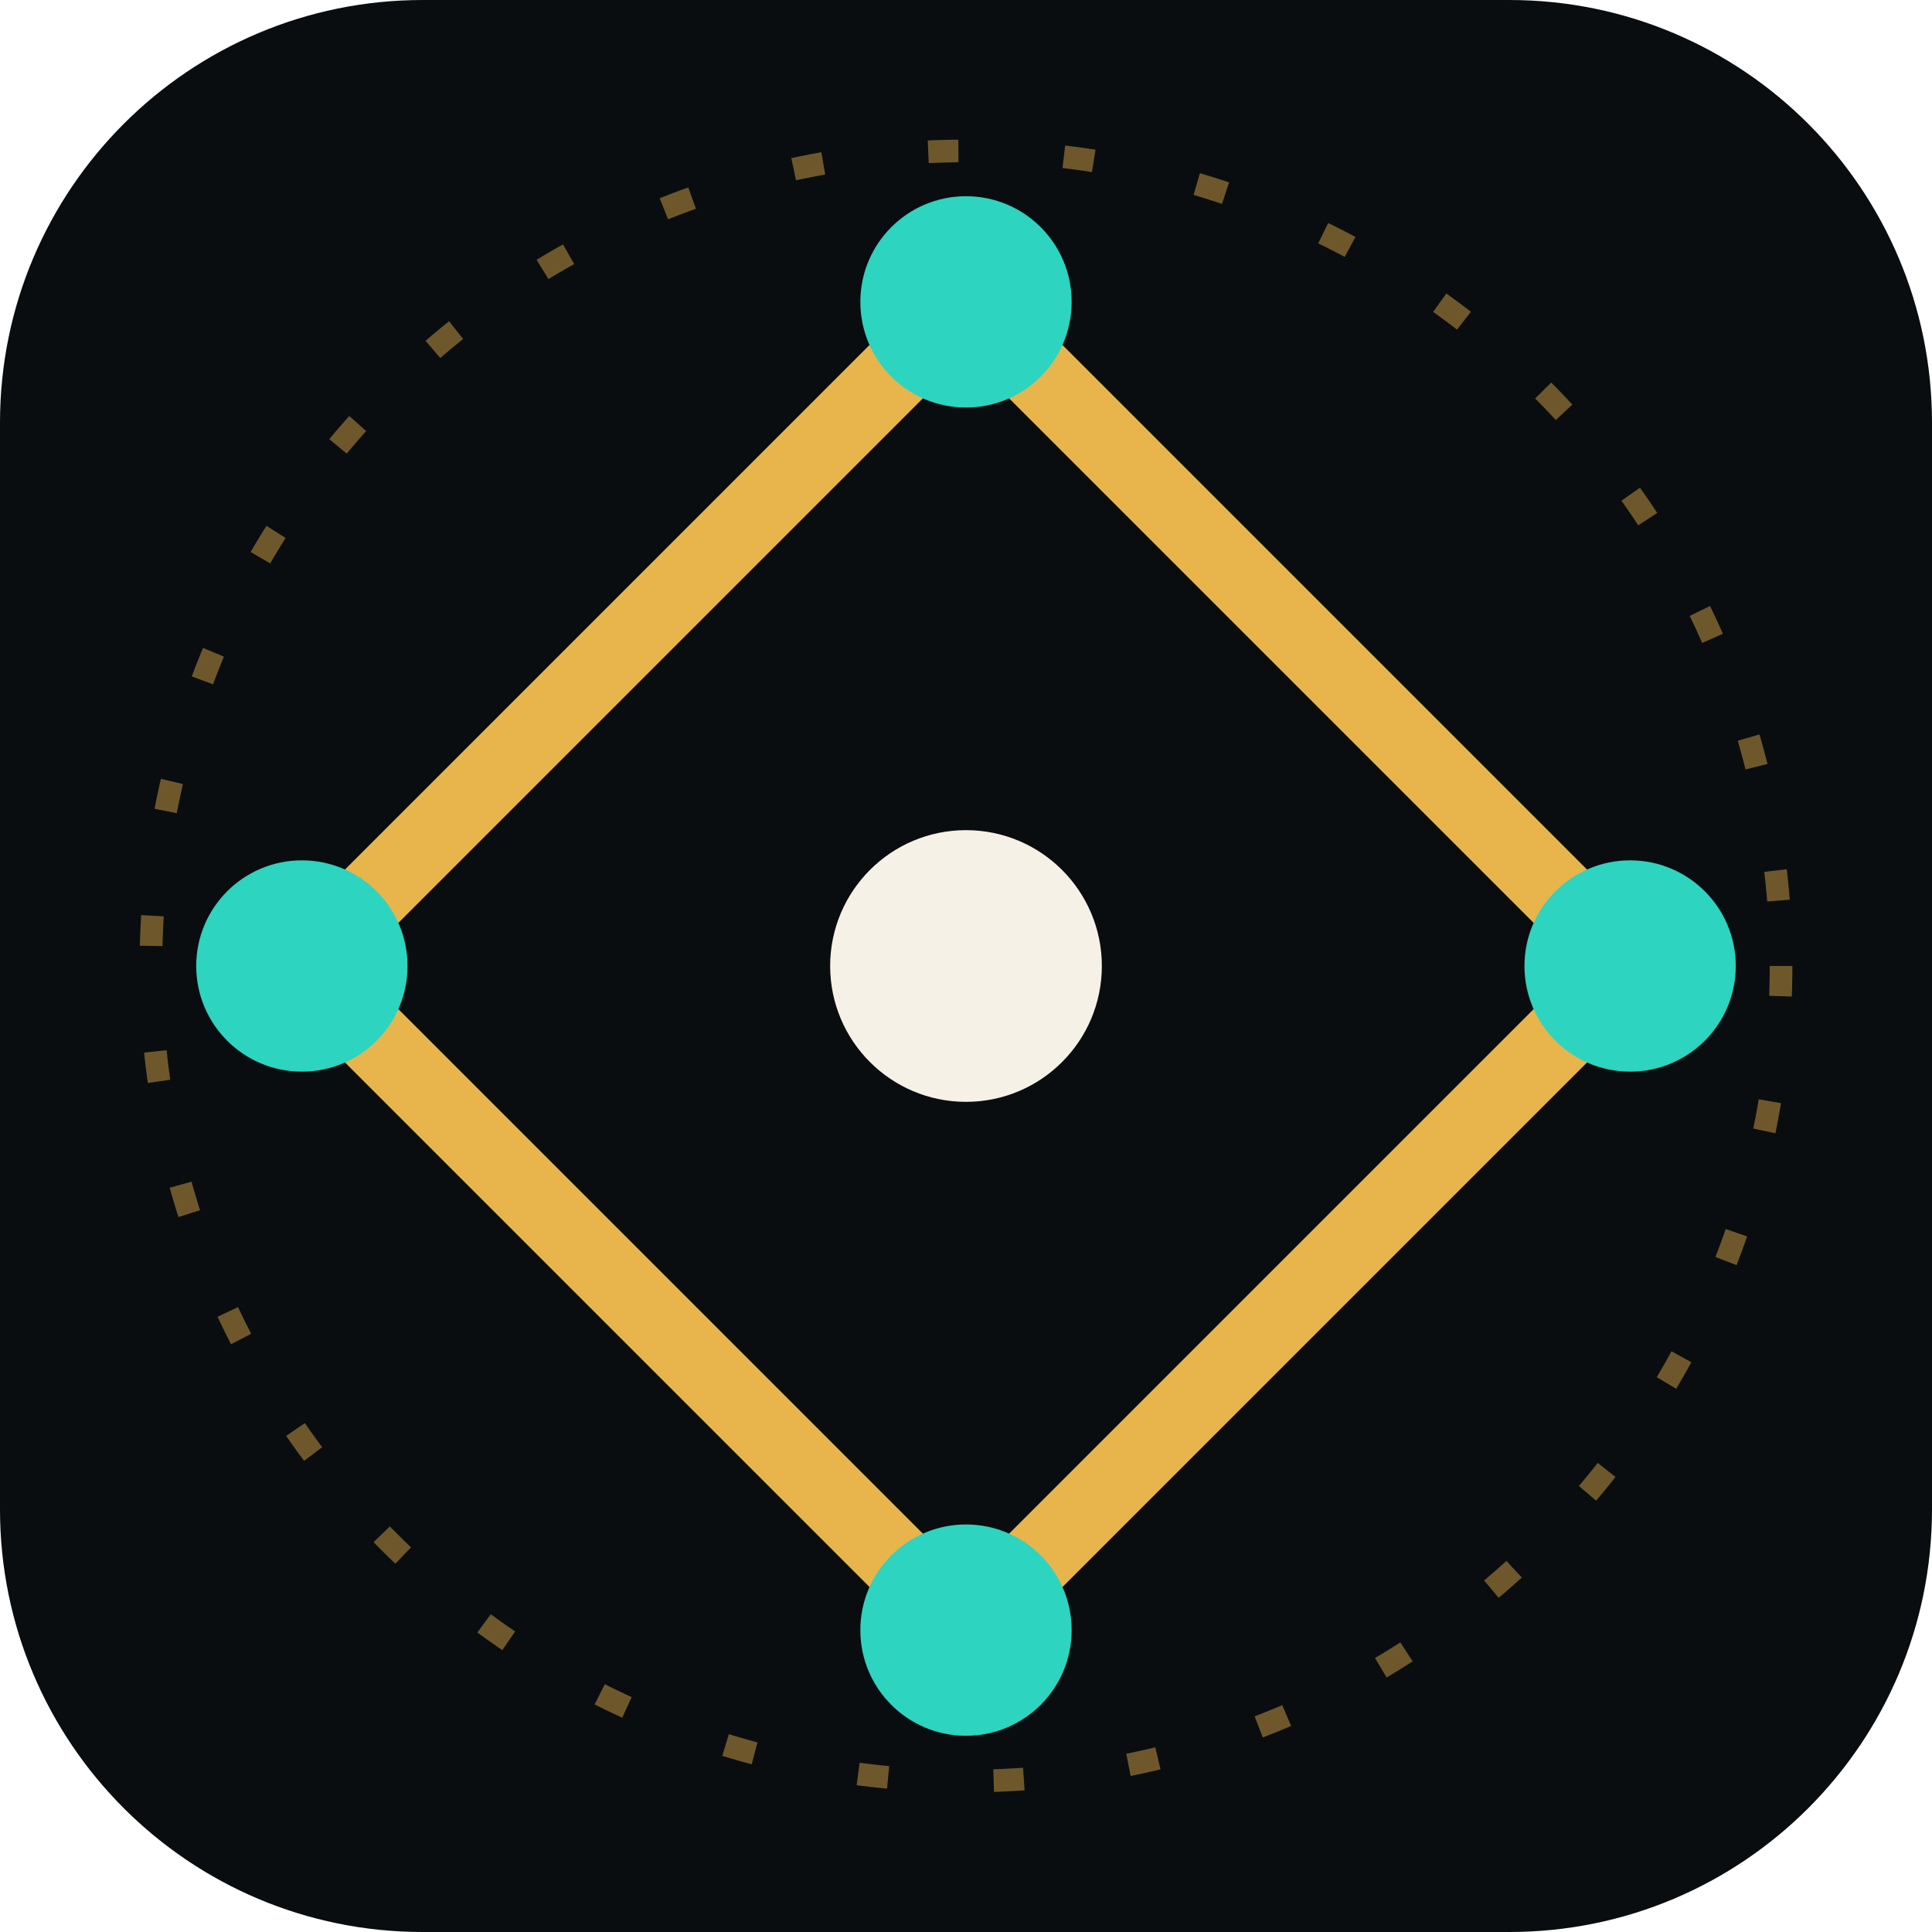
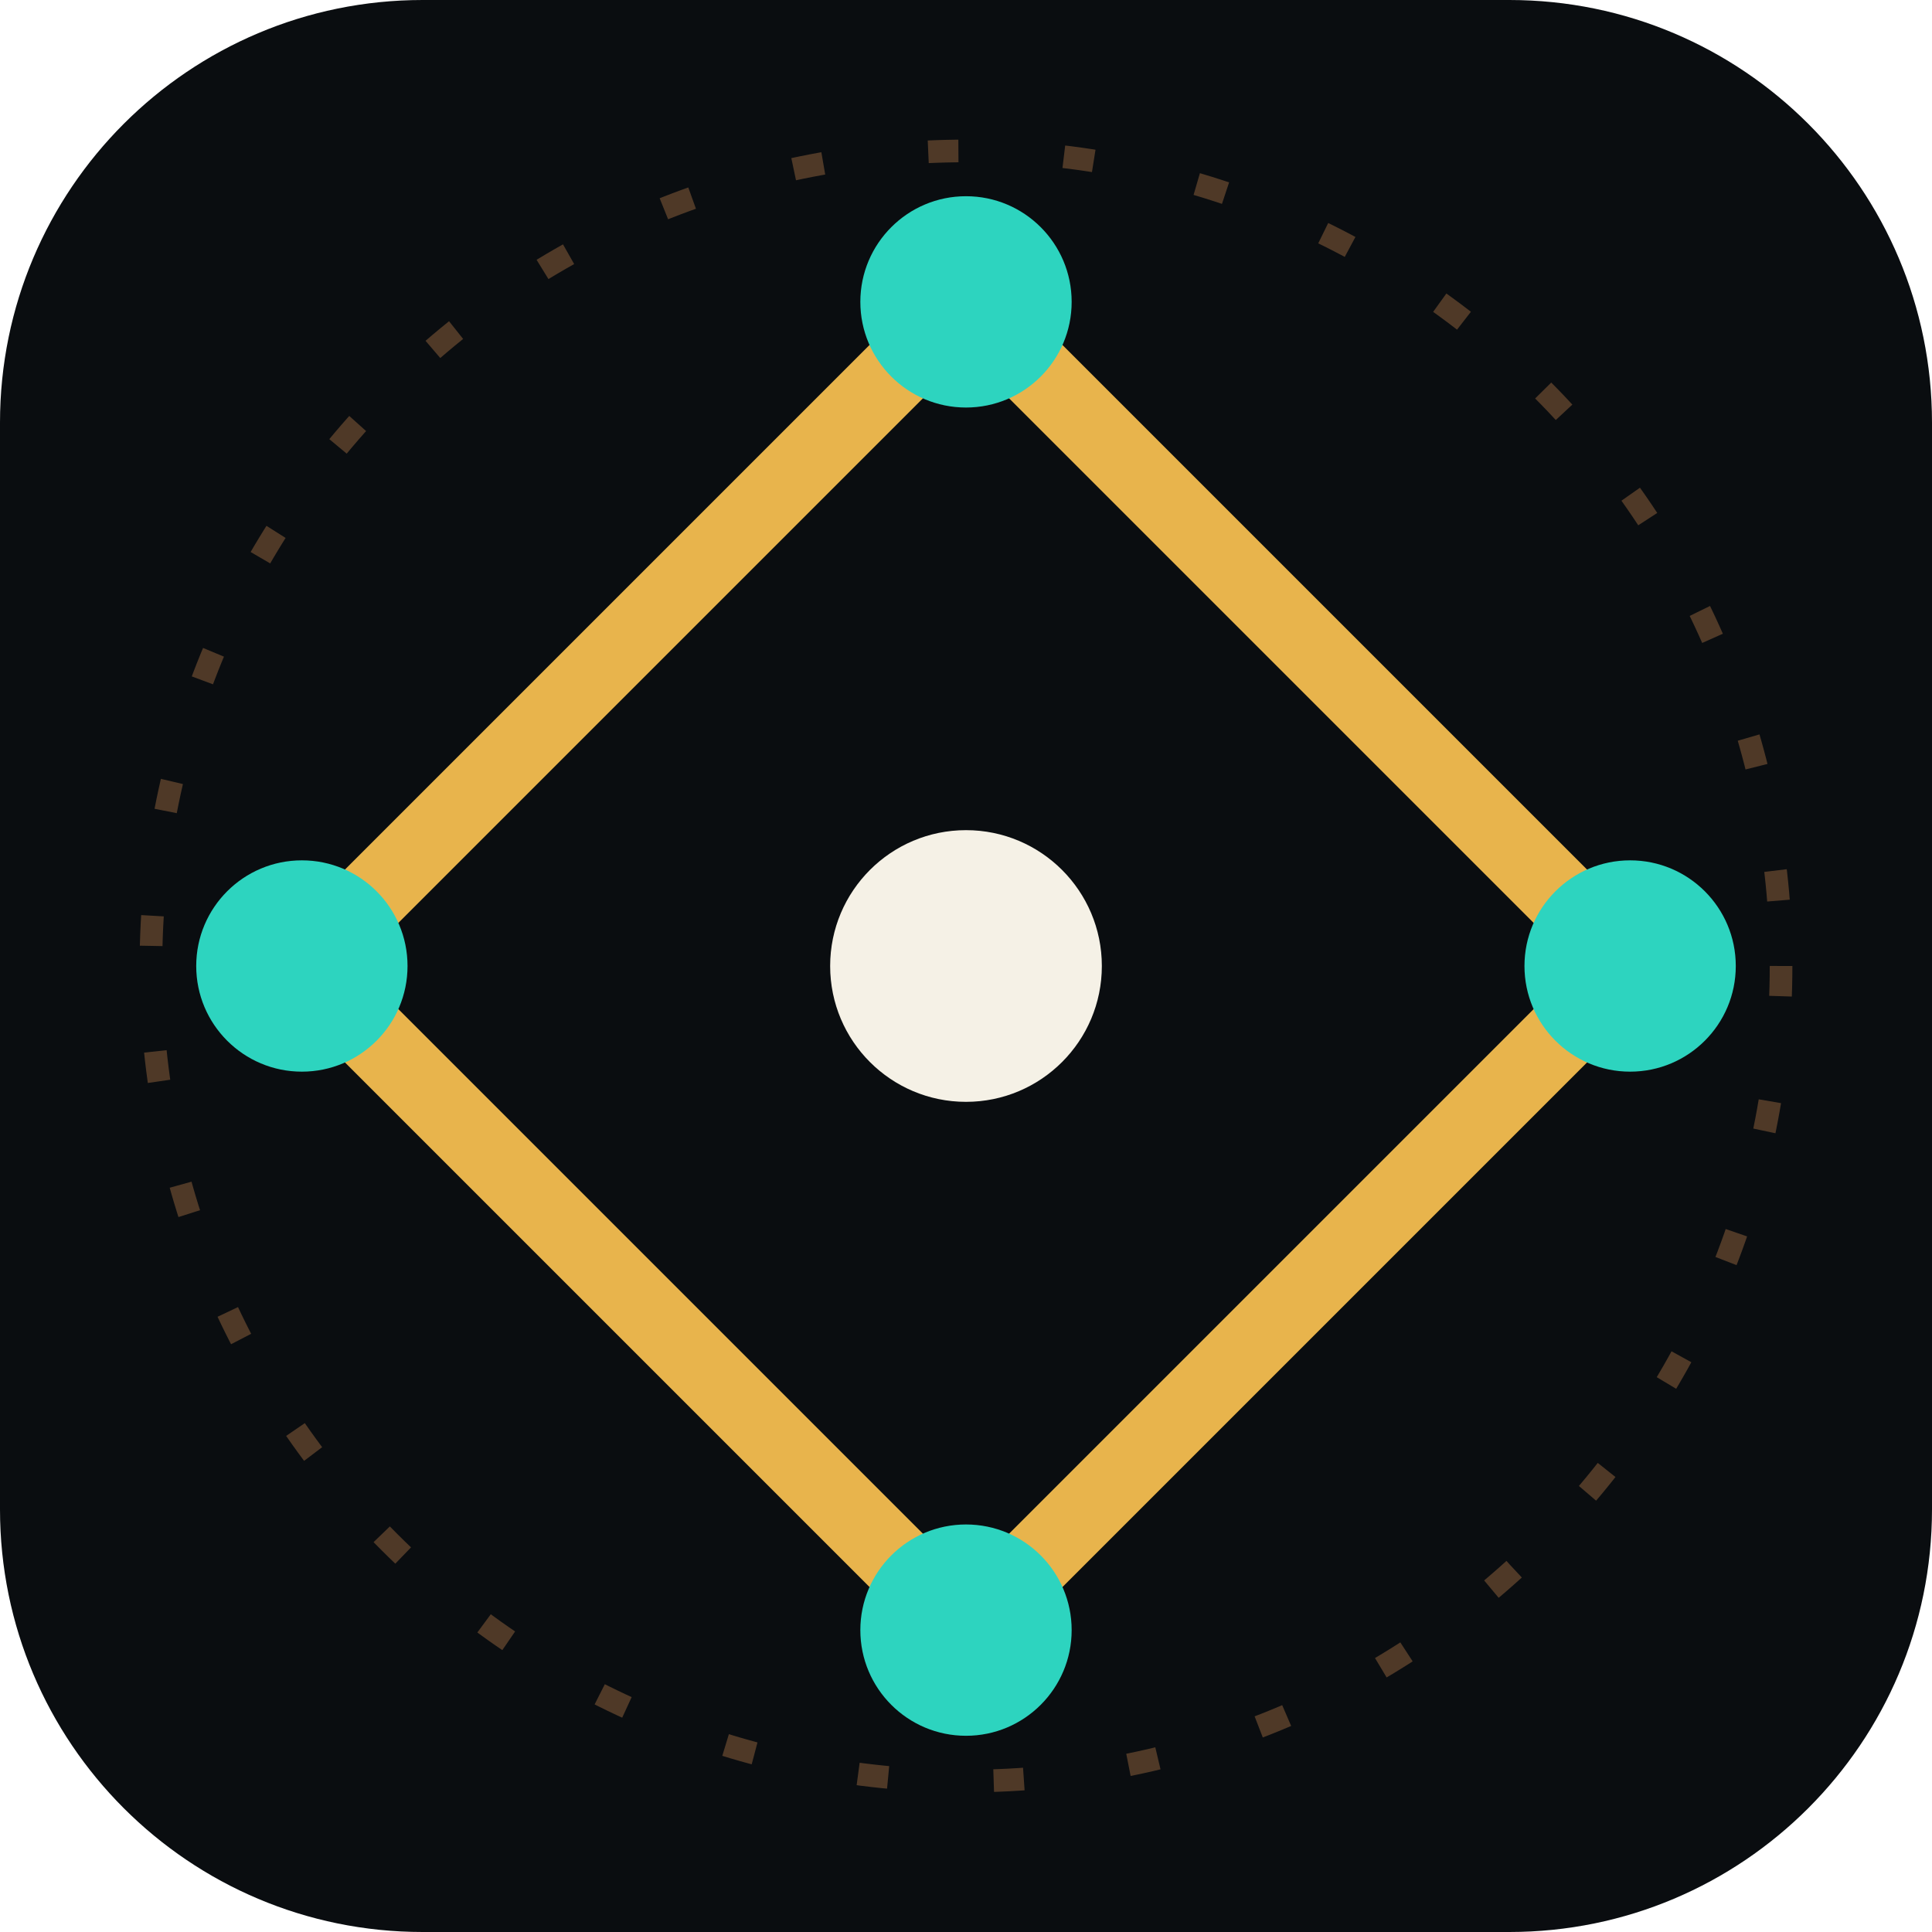
<svg xmlns="http://www.w3.org/2000/svg" viewBox="0 0 128 128">
  <rect width="128" height="128" rx="28" fill="#0A0D10" />
-   <circle cx="64" cy="64" r="54" stroke="#E8B44C" stroke-width="1.5" pathLength="360" stroke-dasharray="2 7" fill="none" opacity="0.45" />
+   <circle cx="64" cy="64" r="54" stroke="#F2A15F" stroke-width="1.5" pathLength="360" stroke-dasharray="2 7" fill="none" opacity="0.3" />
  <path d="M64 20 L108 64 L64 108 L20 64 Z" stroke="#E8B44C" stroke-width="5" fill="none" stroke-linejoin="round" />
  <circle cx="64" cy="20" r="7" fill="#2DD4BF" />
  <circle cx="108" cy="64" r="7" fill="#2DD4BF" />
  <circle cx="64" cy="108" r="7" fill="#2DD4BF" />
  <circle cx="20" cy="64" r="7" fill="#2DD4BF" />
  <circle cx="64" cy="64" r="9" fill="#F5F1E6" />
</svg>
